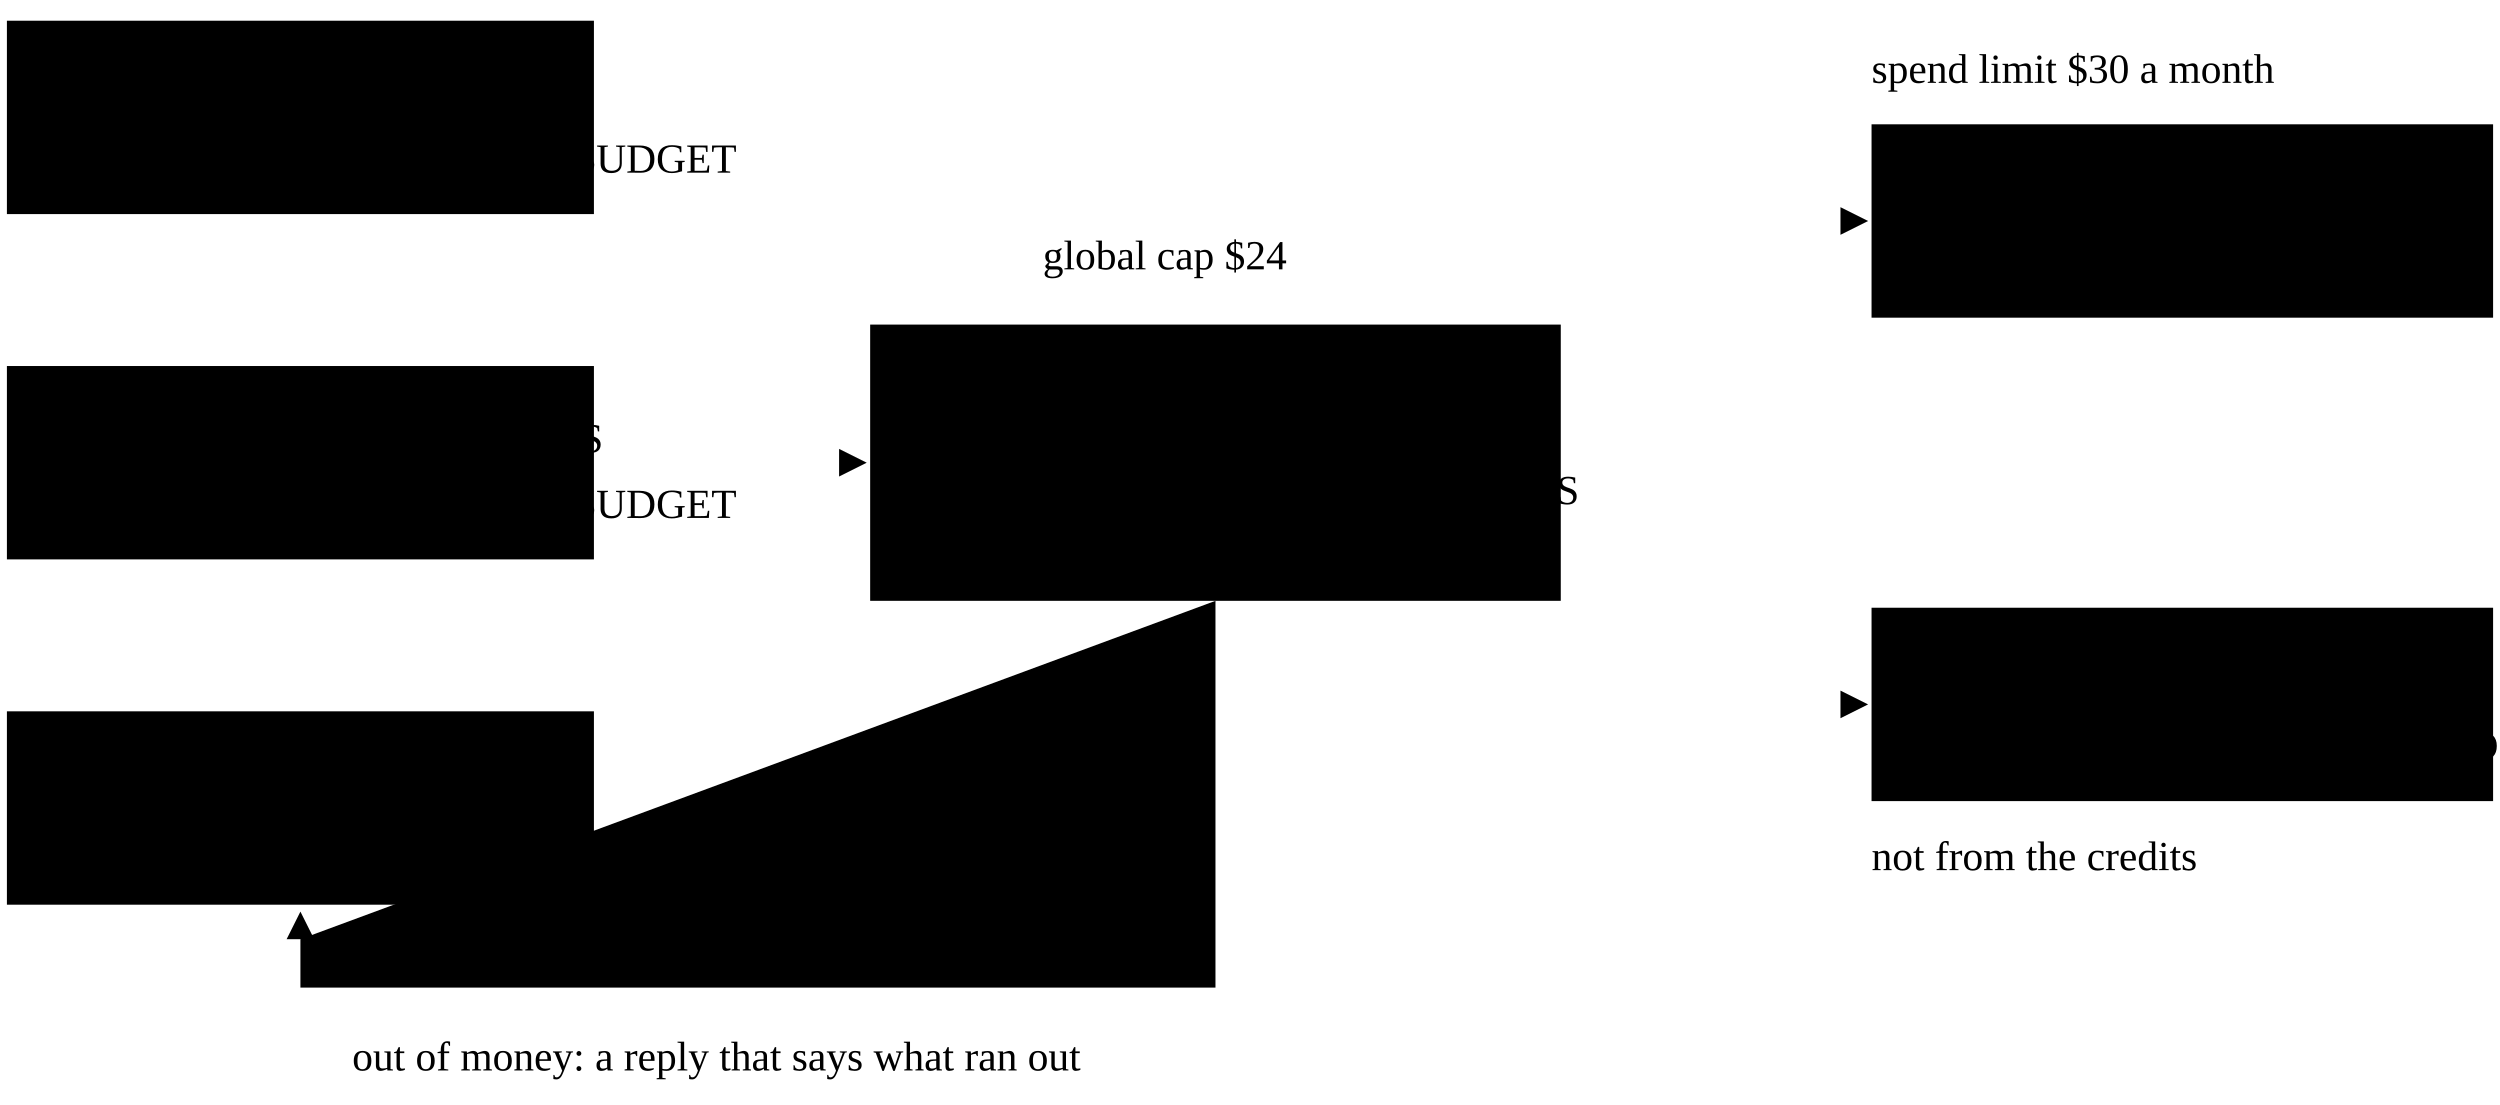
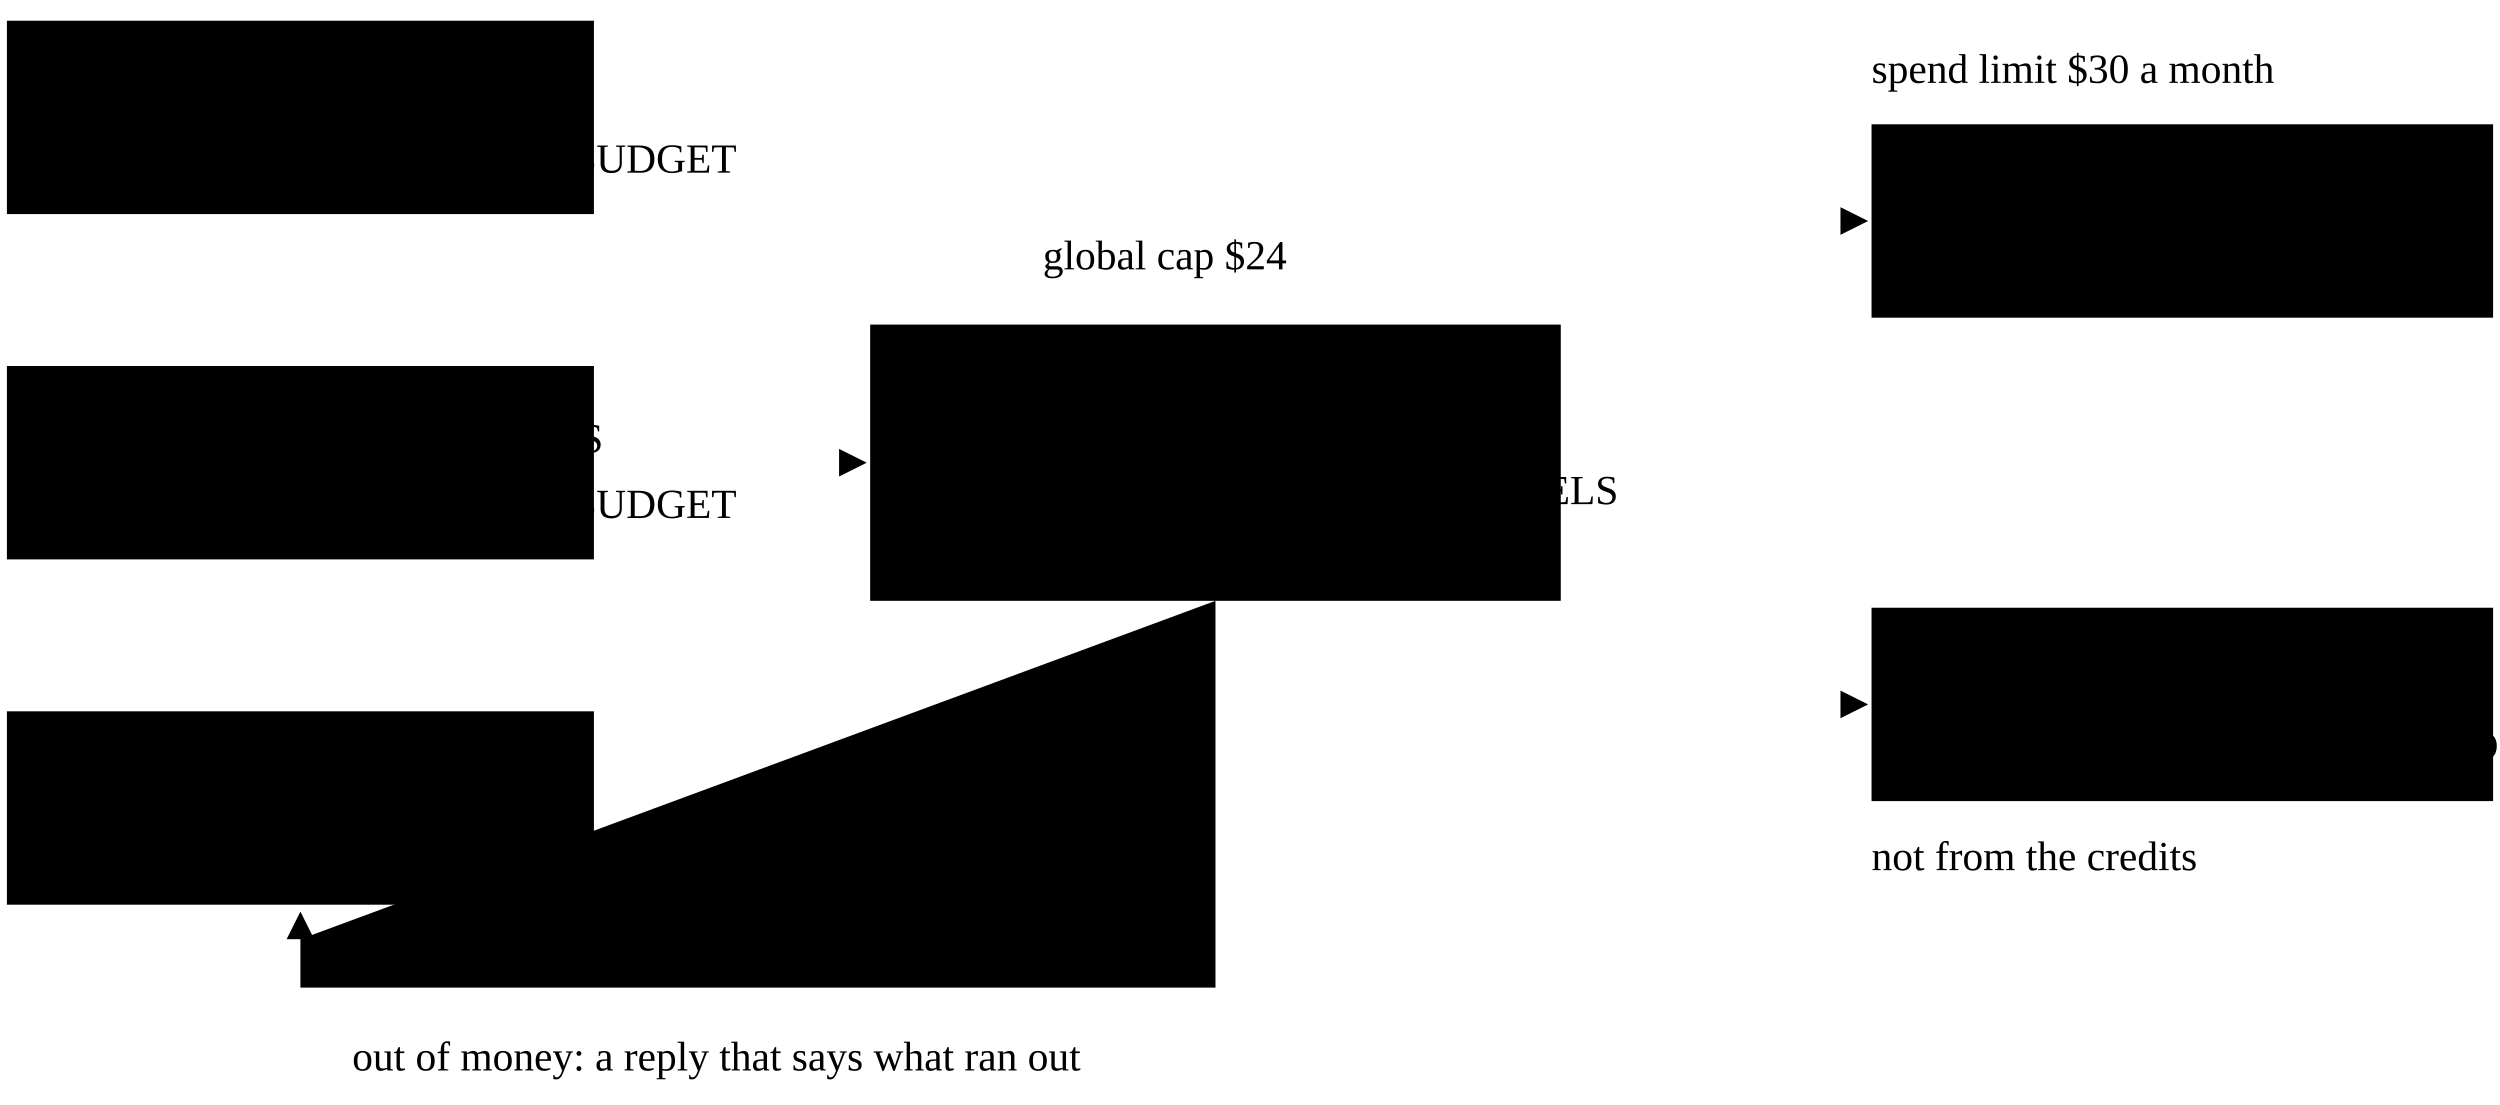
<svg xmlns="http://www.w3.org/2000/svg" viewBox="-2 14 724 320" class="schematic figure-svg">
  <rect class="box" x="0" y="20" width="170" height="56" />
  <text class="lbl fig-mid" x="85" y="45">INDEXER</text>
  <text class="fig-sub fig-mid" x="85" y="64">KEY · 30-DAY BUDGET</text>
  <rect class="box" x="0" y="120" width="170" height="56" />
  <text class="lbl fig-mid" x="85" y="145">EVAL HARNESS</text>
  <text class="fig-sub fig-mid" x="85" y="164">KEY · 30-DAY BUDGET</text>
  <rect class="box" x="0" y="220" width="170" height="56" />
  <text class="lbl fig-mid" x="85" y="245">CHAT AGENT</text>
  <text class="fig-sub fig-mid" x="85" y="264">KEY · 30-DAY BUDGET</text>
  <path class="wire-static" d="M170 48 H210 M170 148 H210 M170 248 H210 M210 48 V248 M210 148 H241" />
  <polygon class="fig-head" points="249,148 241,144 241,152" />
  <text class="note" x="300" y="92">global cap $24</text>
  <path class="note-line" d="M350 97 V108" />
  <rect class="box" x="250" y="108" width="200" height="80" />
  <text class="lbl fig-mid" x="350" y="140">GATEWAY</text>
-   <text class="fig-sub fig-mid" x="350" y="160">ROLES → MODELS</text>
+   <text class="fig-sub fig-mid" x="350" y="160">ALIASES → MODELS</text>
  <text class="fig-sub fig-mid" x="350" y="176">PRICES I SET</text>
  <path class="wire-static" d="M450 148 H500 M500 78 V218 M500 78 H531 M500 218 H531" />
  <polygon class="fig-head" points="539,78 531,74 531,82" />
  <polygon class="fig-head" points="539,218 531,214 531,222" />
  <text class="note" x="540" y="38">spend limit $30 a month</text>
  <rect class="box" x="540" y="50" width="180" height="56" />
  <text class="lbl fig-mid" x="630" y="74">PROVIDER</text>
  <text class="fig-sub fig-mid" x="630" y="94">SMART · CHEAP</text>
  <rect class="box" x="540" y="190" width="180" height="56" />
  <text class="lbl fig-mid" x="630" y="214">MY GPU PC</text>
  <text class="fig-sub fig-mid" x="630" y="234">LOCAL · EMBED</text>
  <text class="dim-t" x="540" y="266">not from the credits</text>
  <path class="fig-fallback" d="M350 188 V300 H85 V286" />
  <polygon class="fig-head-amber" points="85,278 81,286 89,286" />
  <text class="note" x="100" y="324">out of money: a reply that says what ran out</text>
</svg>
